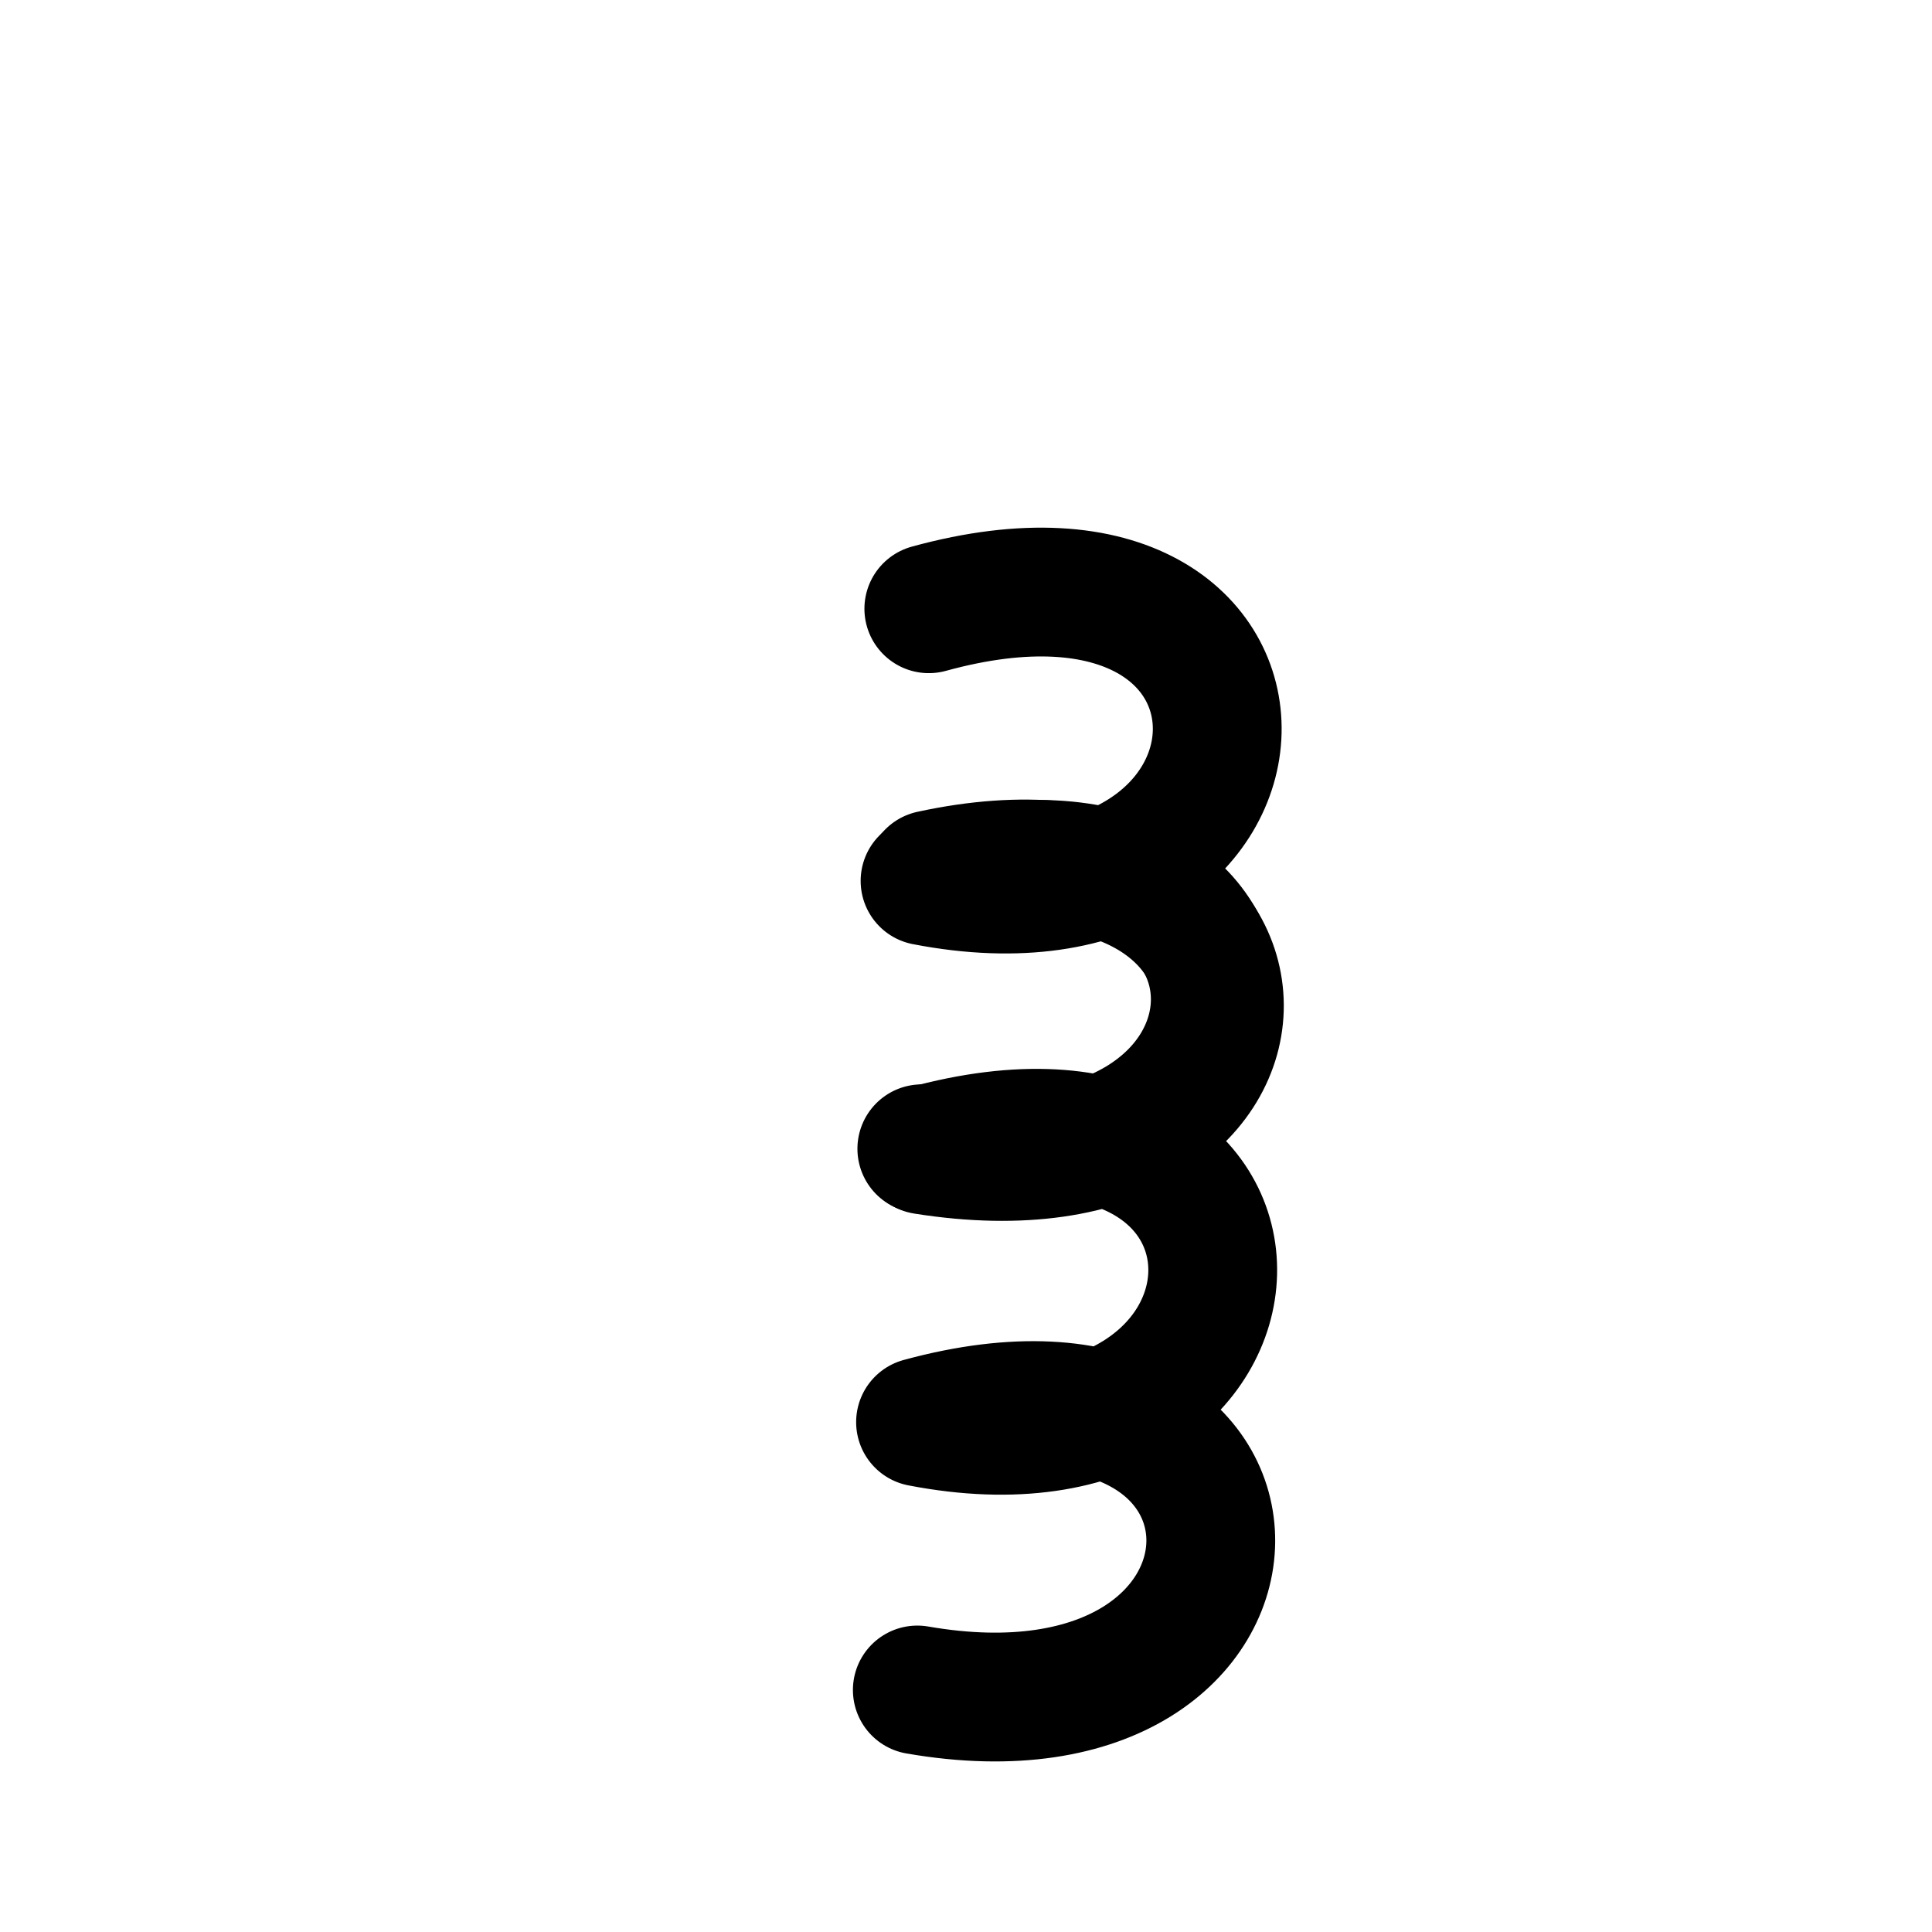
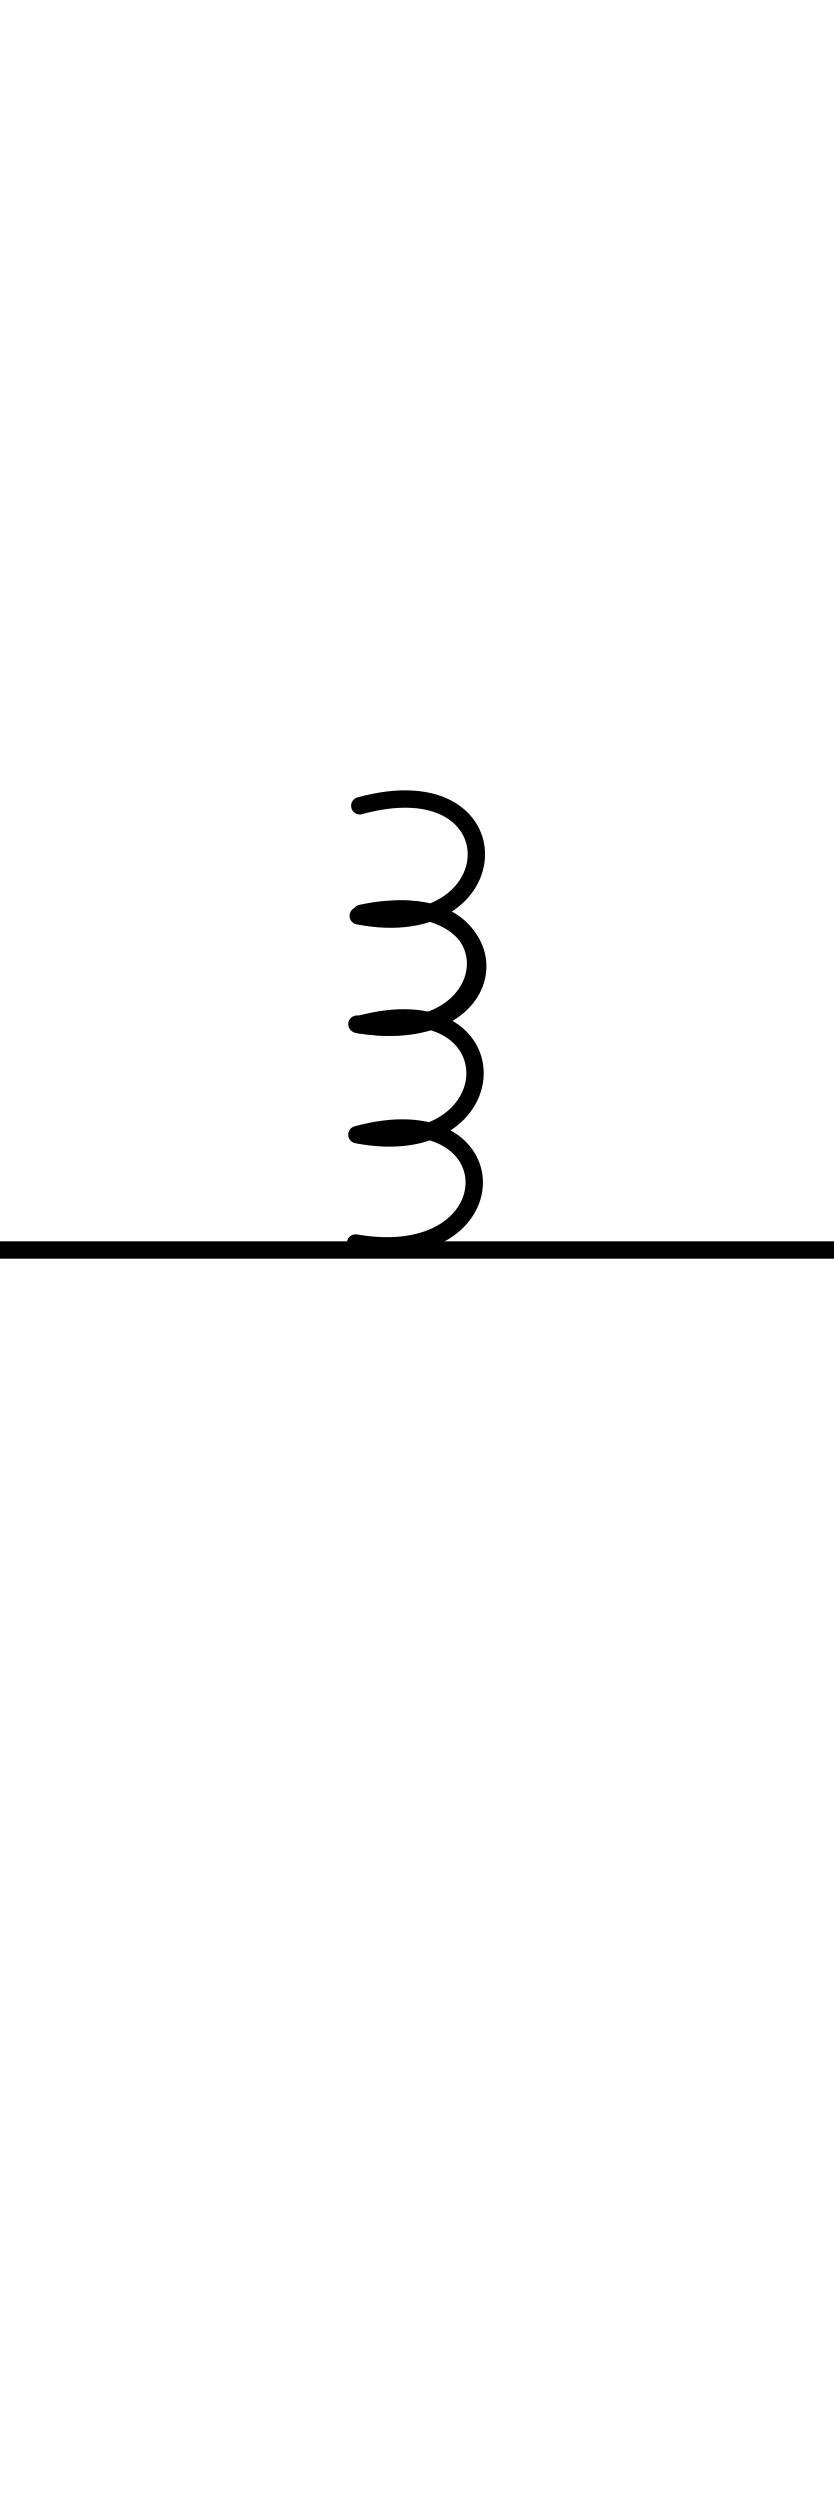
- <svg xmlns="http://www.w3.org/2000/svg" viewBox="0 0 45 45" version="1.1" xml:space="preserve" x="0px" y="0px" width="0.5in" height="0.5in" id="svg2">
+ <svg xmlns="http://www.w3.org/2000/svg" viewBox="0 0 48 144" version="1.1" xml:space="preserve" x="0px" y="0px" width="48" height="144" id="svg2">
  <defs id="defs4">
    <style type="text/css" id="style6">
      path,circle {
        stroke:#000000;
        stroke-width: 3;
        stroke-linecap: round;
        stroke-linejoin: round;
        fill: none
      }</style>
  </defs>
-   <path style="opacity:1;fill:none;fill-opacity:1;stroke:#000000;stroke-width:3;stroke-linecap:round;stroke-linejoin:round;stroke-miterlimit:4;stroke-dasharray:none;stroke-dashoffset:0;stroke-opacity:1" d="m 21.684,20.375 c 8.864,-1.923 9.103,7.882 -0.155,6.41 9.14,-2.515 8.801,8.058 -0.088,6.339 9.064,-2.472 8.989,7.812 -0.075,6.239" id="path5401" />
-   <path id="path4157" d="m 21.634,14.179 c 9.14,-2.515 8.801,8.058 -0.088,6.339 9.064,-2.472 8.989,7.812 -0.075,6.239" style="opacity:1;fill:none;fill-opacity:1;stroke:#000000;stroke-width:3;stroke-linecap:round;stroke-linejoin:round;stroke-miterlimit:4;stroke-dasharray:none;stroke-dashoffset:0;stroke-opacity:1" />
+   <path style="opacity:1;fill:none;fill-opacity:1;stroke:#000000;stroke-width:1;stroke-linecap:round;stroke-linejoin:round;stroke-miterlimit:4;stroke-dasharray:none;stroke-dashoffset:0;stroke-opacity:1" d="m 20.8,52.609 c 8.864,-1.923 9.103,7.882 -0.155,6.41 9.14,-2.515 8.801,8.058 -0.088,6.339 9.064,-2.472 8.989,7.812 -0.075,6.239" id="path5401" />
+   <path id="path4157" d="m 20.722,46.413 c 9.14,-2.515 8.801,8.058 -0.088,6.339 9.064,-2.472 8.989,7.812 -0.075,6.239" style="opacity:1;fill:none;fill-opacity:1;stroke:#000000;stroke-width:1;stroke-linecap:round;stroke-linejoin:round;stroke-miterlimit:4;stroke-dasharray:none;stroke-dashoffset:0;stroke-opacity:1" />
+   <path style="fill:none;stroke:#000000;stroke-width:1px;stroke-linecap:butt;stroke-linejoin:miter;stroke-opacity:1" d="M -1.497,72 H 50.859" id="path1311" />
</svg>
